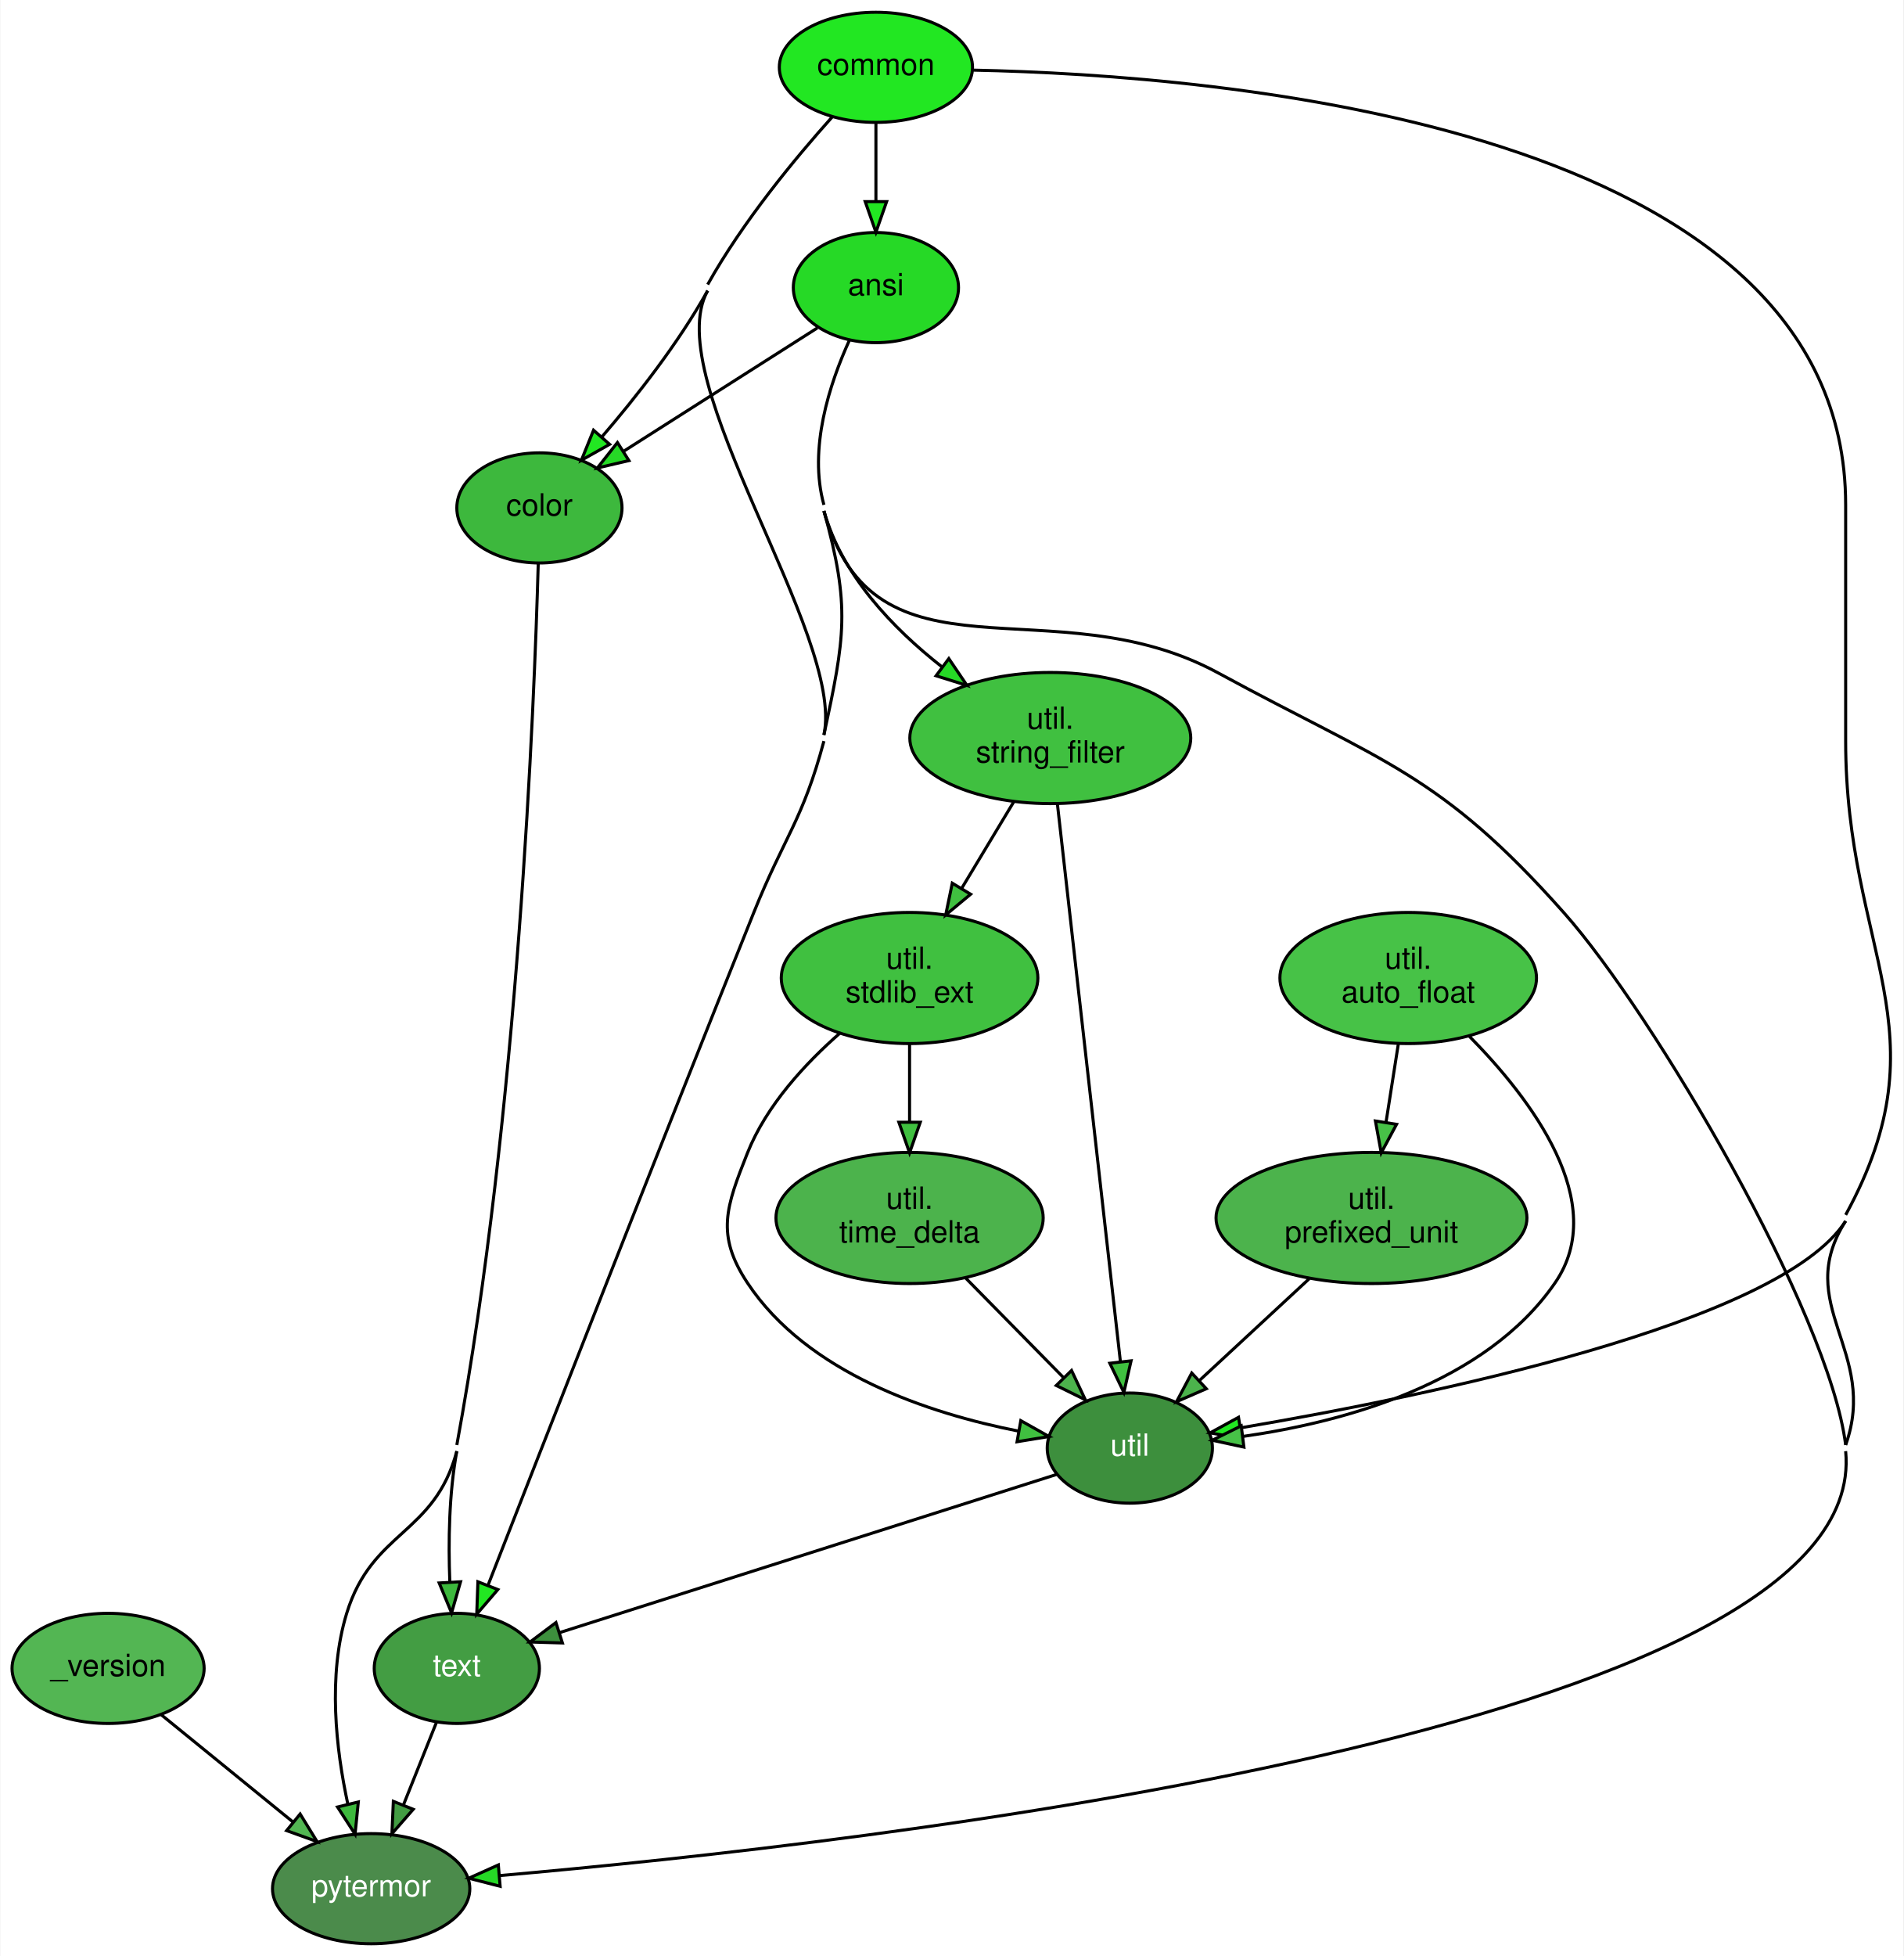
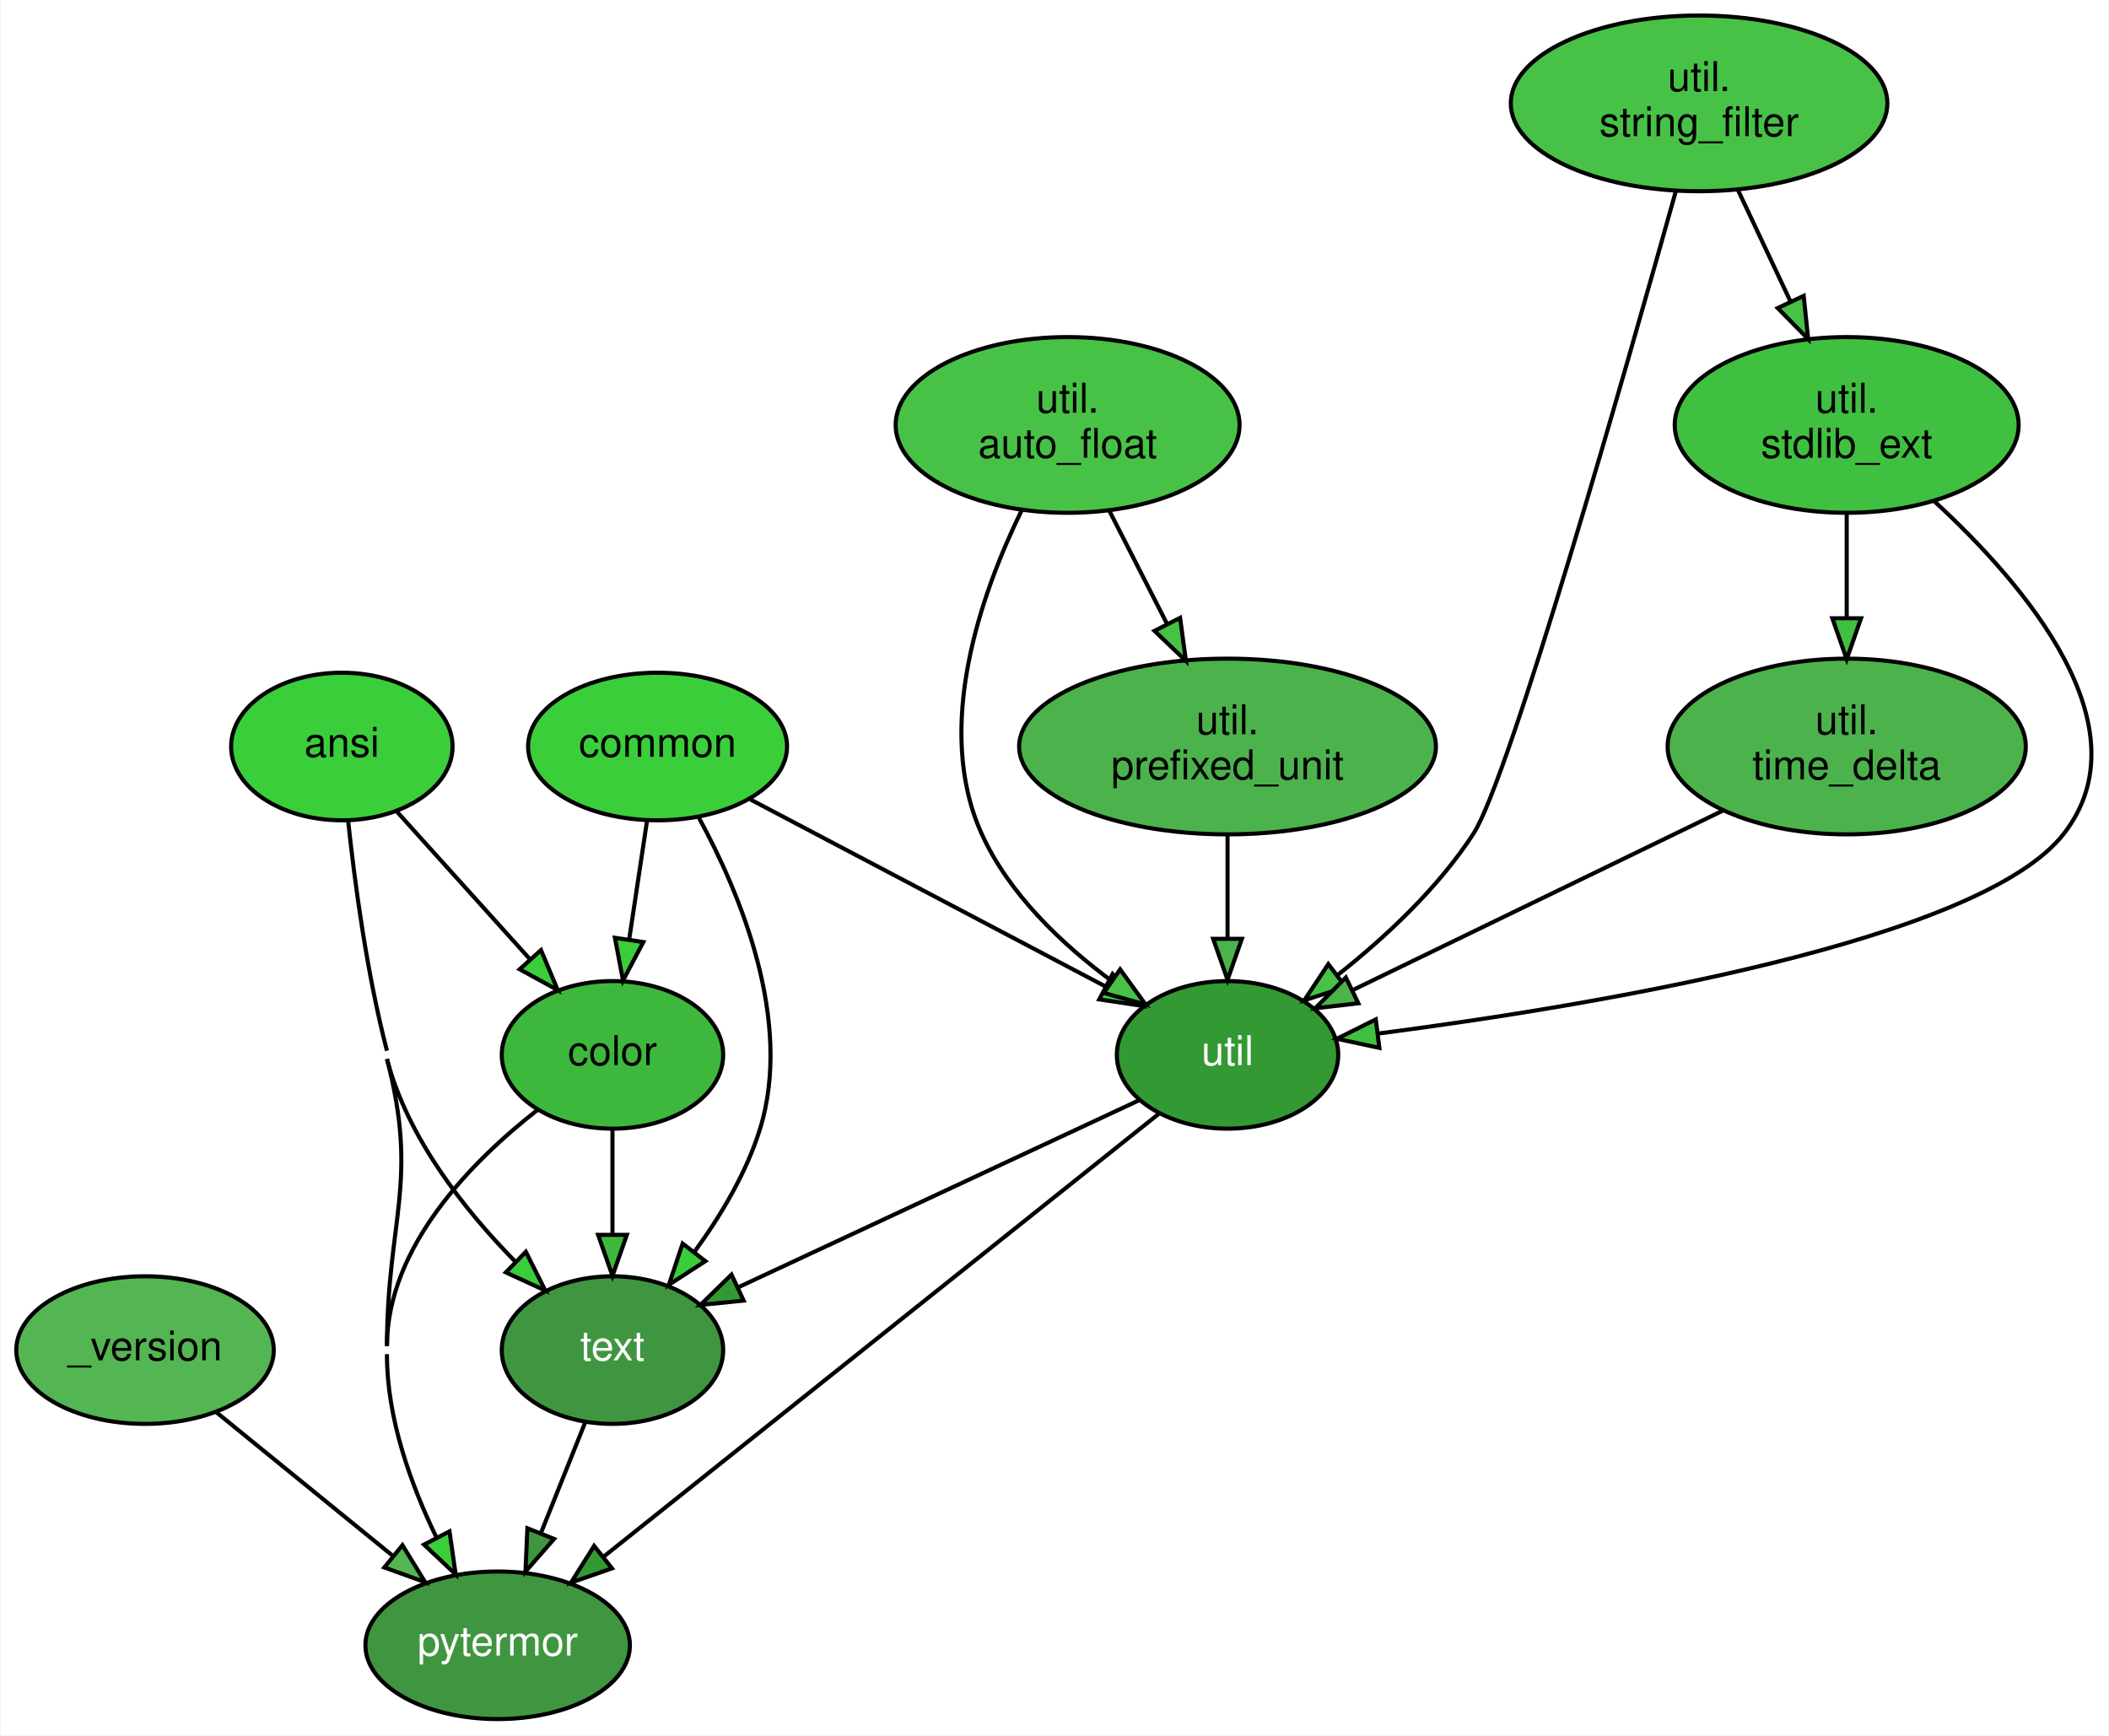
- <svg xmlns="http://www.w3.org/2000/svg" width="622pt" height="639pt" viewBox="0.00 0.00 622.01 639.28">
-   <g id="graph0" class="graph" transform="scale(1 1) rotate(0) translate(4 635.28)">
+ <svg xmlns="http://www.w3.org/2000/svg" width="514pt" height="423pt" viewBox="0.00 0.00 514.00 423.28">
+   <g id="graph0" class="graph" transform="scale(1 1) rotate(0) translate(4 419.28)">
    <style>.edge&gt;path:hover{stroke-width:8}</style>
-     <polygon fill="white" stroke="transparent" points="-4,4 -4,-635.28 618.01,-635.28 618.01,4 -4,4" />
+     <polygon fill="white" stroke="transparent" points="-4,4 -4,-419.28 510,-419.28 510,4 -4,4" />
    <g id="node1" class="node">
      <style>.edge&gt;path:hover{stroke-width:8}</style>
-       <ellipse fill="#4b8b4b" stroke="black" cx="117.2" cy="-18" rx="32.25" ry="18" />
+       <ellipse fill="#409640" stroke="black" cx="117.2" cy="-18" rx="32.25" ry="18" />
      <text text-anchor="middle" x="117.2" y="-15.5" font-family="Helvetica,sans-Serif" font-size="10.00" fill="#ffffff">pytermor</text>
    </g>
    <g id="node2" class="node">
      <style>.edge&gt;path:hover{stroke-width:8}</style>
      <ellipse fill="#53b653" stroke="black" cx="31.2" cy="-90" rx="31.4" ry="18" />
      <text text-anchor="middle" x="31.2" y="-87.5" font-family="Helvetica,sans-Serif" font-size="10.00" fill="#000000">_version</text>
    </g>
    <g id="edge1" class="edge">
      <style>.edge&gt;path:hover{stroke-width:8}</style>
      <path fill="none" stroke="black" d="M48.6,-74.83C60.99,-64.75 77.84,-51.03 91.74,-39.72" />
      <polygon fill="#53b653" stroke="black" points="93.98,-42.41 99.53,-33.38 89.56,-36.98 93.98,-42.41" />
    </g>
    <g id="node3" class="node">
      <style>.edge&gt;path:hover{stroke-width:8}</style>
-       <ellipse fill="#26d926" stroke="black" cx="282.2" cy="-541.28" rx="27" ry="18" />
-       <text text-anchor="middle" x="282.2" y="-538.78" font-family="Helvetica,sans-Serif" font-size="10.00" fill="#000000">ansi</text>
+       <ellipse fill="#3bce3b" stroke="black" cx="79.2" cy="-237.21" rx="27" ry="18" />
+       <text text-anchor="middle" x="79.2" y="-234.71" font-family="Helvetica,sans-Serif" font-size="10.00" fill="#000000">ansi</text>
    </g>
    <g id="edge2" class="edge">
      <style>.edge&gt;path:hover{stroke-width:8}</style>
-       <path fill="none" stroke="black" d="M265.2,-468.28C281.89,-408.59 339.75,-444.9 394.2,-415.28 447.9,-386.06 466.64,-382.59 507.2,-336.85 536.2,-304.15 593.81,-206.38 599.2,-163" />
-       <path fill="none" stroke="black" d="M599.2,-161C607.9,-69.85 278.25,-32.71 159.28,-22.29" />
-       <polygon fill="#26d926" stroke="black" points="159.36,-18.78 149.1,-21.42 158.77,-25.76 159.36,-18.78" />
+       <path fill="none" stroke="black" d="M80.73,-219.14C82.32,-204.17 85.27,-181.91 90.2,-163" />
+       <path fill="none" stroke="black" d="M90.2,-161C98.05,-130.9 90.29,-122.11 90.2,-91" />
+       <path fill="none" stroke="black" d="M90.2,-89C90.15,-73.53 95.96,-57.36 102.2,-44.45" />
+       <polygon fill="#3bce3b" stroke="black" points="105.45,-45.78 106.96,-35.29 99.24,-42.55 105.45,-45.78" />
    </g>
    <g id="node4" class="node">
      <style>.edge&gt;path:hover{stroke-width:8}</style>
-       <ellipse fill="#3db83d" stroke="black" cx="172.2" cy="-469.28" rx="27" ry="18" />
-       <text text-anchor="middle" x="172.2" y="-466.78" font-family="Helvetica,sans-Serif" font-size="10.00" fill="#000000">color</text>
+       <ellipse fill="#3db83d" stroke="black" cx="145.2" cy="-162" rx="27" ry="18" />
+       <text text-anchor="middle" x="145.2" y="-159.5" font-family="Helvetica,sans-Serif" font-size="10.00" fill="#000000">color</text>
    </g>
    <g id="edge3" class="edge">
      <style>.edge&gt;path:hover{stroke-width:8}</style>
-       <path fill="none" stroke="black" d="M263.04,-528.09C245.53,-516.94 219.44,-500.34 199.71,-487.78" />
-       <polygon fill="#26d926" stroke="black" points="201.46,-484.75 191.14,-482.33 197.7,-490.65 201.46,-484.75" />
+       <path fill="none" stroke="black" d="M92.56,-221.4C101.86,-211.08 114.44,-197.12 124.97,-185.44" />
+       <polygon fill="#3bce3b" stroke="black" points="127.77,-187.56 131.86,-177.79 122.57,-182.88 127.77,-187.56" />
    </g>
    <g id="node6" class="node">
      <style>.edge&gt;path:hover{stroke-width:8}</style>
-       <ellipse fill="#439d43" stroke="black" cx="145.2" cy="-90" rx="27" ry="18" />
+       <ellipse fill="#409640" stroke="black" cx="145.2" cy="-90" rx="27" ry="18" />
      <text text-anchor="middle" x="145.2" y="-87.5" font-family="Helvetica,sans-Serif" font-size="10.00" fill="#ffffff">text</text>
    </g>
    <g id="edge4" class="edge">
      <style>.edge&gt;path:hover{stroke-width:8}</style>
-       <path fill="none" stroke="black" d="M273.53,-524.07C267.03,-509.83 260.08,-488.59 265.2,-470.28" />
-       <path fill="none" stroke="black" d="M265.2,-468.28C273.96,-436.94 272.01,-426.89 265.2,-395.07" />
+       <path fill="none" stroke="black" d="M90.2,-161C95.17,-141.93 108.84,-124.49 121.3,-111.78" />
+       <polygon fill="#3bce3b" stroke="black" points="124.07,-113.98 128.82,-104.51 119.2,-108.95 124.07,-113.98" />
+     </g>
+     <g id="edge5" class="edge">
+       <style>.edge&gt;path:hover{stroke-width:8}</style>
+       <path fill="none" stroke="black" d="M126.92,-148.58C110.94,-136.1 90.27,-115.26 90.2,-91" />
+     </g>
+     <g id="edge6" class="edge">
+       <style>.edge&gt;path:hover{stroke-width:8}</style>
+       <path fill="none" stroke="black" d="M145.2,-143.7C145.2,-135.98 145.2,-126.71 145.2,-118.11" />
+       <polygon fill="#3db83d" stroke="black" points="148.7,-118.1 145.2,-108.1 141.7,-118.1 148.7,-118.1" />
+     </g>
+     <g id="node5" class="node">
+       <style>.edge&gt;path:hover{stroke-width:8}</style>
+       <ellipse fill="#3bce3b" stroke="black" cx="156.2" cy="-237.21" rx="31.58" ry="18" />
+       <text text-anchor="middle" x="156.2" y="-234.71" font-family="Helvetica,sans-Serif" font-size="10.00" fill="#000000">common</text>
+     </g>
+     <g id="edge7" class="edge">
+       <style>.edge&gt;path:hover{stroke-width:8}</style>
+       <path fill="none" stroke="black" d="M153.65,-219.23C152.35,-210.61 150.75,-199.92 149.28,-190.19" />
+       <polygon fill="#3bce3b" stroke="black" points="152.72,-189.51 147.77,-180.14 145.8,-190.55 152.72,-189.51" />
+     </g>
+     <g id="edge8" class="edge">
+       <style>.edge&gt;path:hover{stroke-width:8}</style>
+       <path fill="none" stroke="black" d="M166.3,-219.79C176.38,-201.28 189.29,-170.32 181.2,-144 177.91,-133.31 171.66,-122.85 165.27,-114.08" />
+       <polygon fill="#3bce3b" stroke="black" points="167.85,-111.69 158.95,-105.93 162.31,-115.98 167.85,-111.69" />
+     </g>
+     <g id="node7" class="node">
+       <style>.edge&gt;path:hover{stroke-width:8}</style>
+       <ellipse fill="#339933" stroke="black" cx="295.2" cy="-162" rx="27" ry="18" />
+       <text text-anchor="middle" x="295.2" y="-159.5" font-family="Helvetica,sans-Serif" font-size="10.00" fill="#ffffff">util</text>
+     </g>
+     <g id="edge9" class="edge">
+       <style>.edge&gt;path:hover{stroke-width:8}</style>
+       <path fill="none" stroke="black" d="M178.84,-224.29C202.41,-211.87 239.44,-192.37 265.38,-178.71" />
+       <polygon fill="#3bce3b" stroke="black" points="267.17,-181.72 274.38,-173.96 263.91,-175.53 267.17,-181.72" />
+     </g>
+     <g id="edge10" class="edge">
+       <style>.edge&gt;path:hover{stroke-width:8}</style>
+       <path fill="none" stroke="black" d="M138.56,-72.41C135.33,-64.34 131.37,-54.43 127.74,-45.35" />
+       <polygon fill="#409640" stroke="black" points="130.95,-43.94 123.98,-35.96 124.45,-46.54 130.95,-43.94" />
+     </g>
+     <g id="edge11" class="edge">
+       <style>.edge&gt;path:hover{stroke-width:8}</style>
+       <path fill="none" stroke="black" d="M278.45,-147.64C247.24,-122.74 179.96,-69.07 142.94,-39.53" />
+       <polygon fill="#339933" stroke="black" points="145.08,-36.77 135.08,-33.27 140.72,-42.24 145.08,-36.77" />
+     </g>
+     <g id="edge12" class="edge">
+       <style>.edge&gt;path:hover{stroke-width:8}</style>
+       <path fill="none" stroke="black" d="M273.71,-150.97C248.09,-139.02 205.09,-118.95 175.95,-105.35" />
+       <polygon fill="#339933" stroke="black" points="177.19,-102.07 166.65,-101.01 174.23,-108.41 177.19,-102.07" />
+     </g>
+     <g id="node8" class="node">
+       <style>.edge&gt;path:hover{stroke-width:8}</style>
+       <ellipse fill="#47c247" stroke="black" cx="256.2" cy="-315.64" rx="41.94" ry="21.43" />
+       <text text-anchor="middle" x="256.2" y="-318.64" font-family="Helvetica,sans-Serif" font-size="10.00" fill="#000000">util.</text>
+       <text text-anchor="middle" x="256.2" y="-307.64" font-family="Helvetica,sans-Serif" font-size="10.00" fill="#000000">auto_float</text>
+     </g>
+     <g id="edge13" class="edge">
+       <style>.edge&gt;path:hover{stroke-width:8}</style>
+       <path fill="none" stroke="black" d="M245.07,-294.97C235.05,-274.49 223.54,-241.86 235.2,-216 241.84,-201.28 254.81,-189 267,-179.99" />
+       <polygon fill="#47c247" stroke="black" points="269.01,-182.85 275.22,-174.27 265.01,-177.1 269.01,-182.85" />
+     </g>
+     <g id="node9" class="node">
+       <style>.edge&gt;path:hover{stroke-width:8}</style>
+       <ellipse fill="#4cb34c" stroke="black" cx="295.2" cy="-237.21" rx="50.82" ry="21.43" />
+       <text text-anchor="middle" x="295.2" y="-240.21" font-family="Helvetica,sans-Serif" font-size="10.00" fill="#000000">util.</text>
+       <text text-anchor="middle" x="295.2" y="-229.21" font-family="Helvetica,sans-Serif" font-size="10.00" fill="#000000">prefixed_unit</text>
+     </g>
+     <g id="edge14" class="edge">
+       <style>.edge&gt;path:hover{stroke-width:8}</style>
+       <path fill="none" stroke="black" d="M266.24,-294.96C270.58,-286.47 275.73,-276.36 280.48,-267.05" />
+       <polygon fill="#47c247" stroke="black" points="283.63,-268.59 285.05,-258.09 277.39,-265.41 283.63,-268.59" />
+     </g>
+     <g id="edge15" class="edge">
+       <style>.edge&gt;path:hover{stroke-width:8}</style>
+       <path fill="none" stroke="black" d="M295.2,-215.82C295.2,-207.97 295.2,-198.86 295.2,-190.45" />
+       <polygon fill="#4cb34c" stroke="black" points="298.7,-190.31 295.2,-180.31 291.7,-190.31 298.7,-190.31" />
+     </g>
+     <g id="node10" class="node">
+       <style>.edge&gt;path:hover{stroke-width:8}</style>
+       <ellipse fill="#40c040" stroke="black" cx="446.2" cy="-315.64" rx="41.94" ry="21.43" />
+       <text text-anchor="middle" x="446.2" y="-318.64" font-family="Helvetica,sans-Serif" font-size="10.00" fill="#000000">util.</text>
+       <text text-anchor="middle" x="446.2" y="-307.64" font-family="Helvetica,sans-Serif" font-size="10.00" fill="#000000">stdlib_ext</text>
+     </g>
+     <g id="edge16" class="edge">
+       <style>.edge&gt;path:hover{stroke-width:8}</style>
+       <path fill="none" stroke="black" d="M467.37,-297.21C489.76,-276.65 519.3,-241.99 499.2,-216 478.89,-189.75 384.93,-174.09 331.89,-167.19" />
+       <polygon fill="#40c040" stroke="black" points="332.23,-163.7 321.87,-165.93 331.35,-170.65 332.23,-163.7" />
+     </g>
+     <g id="node12" class="node">
+       <style>.edge&gt;path:hover{stroke-width:8}</style>
+       <ellipse fill="#4cb34c" stroke="black" cx="446.2" cy="-237.21" rx="43.68" ry="21.43" />
+       <text text-anchor="middle" x="446.2" y="-240.21" font-family="Helvetica,sans-Serif" font-size="10.00" fill="#000000">util.</text>
+       <text text-anchor="middle" x="446.2" y="-229.21" font-family="Helvetica,sans-Serif" font-size="10.00" fill="#000000">time_delta</text>
+     </g>
+     <g id="edge17" class="edge">
+       <style>.edge&gt;path:hover{stroke-width:8}</style>
+       <path fill="none" stroke="black" d="M446.2,-294.16C446.2,-286.3 446.2,-277.16 446.2,-268.57" />
+       <polygon fill="#40c040" stroke="black" points="449.7,-268.49 446.2,-258.49 442.7,-268.49 449.7,-268.49" />
    </g>
    <g id="node11" class="node">
      <style>.edge&gt;path:hover{stroke-width:8}</style>
-       <ellipse fill="#40c040" stroke="black" cx="339.2" cy="-394.07" rx="45.92" ry="21.43" />
-       <text text-anchor="middle" x="339.2" y="-397.07" font-family="Helvetica,sans-Serif" font-size="10.00" fill="#000000">util.</text>
-       <text text-anchor="middle" x="339.2" y="-386.07" font-family="Helvetica,sans-Serif" font-size="10.00" fill="#000000">string_filter</text>
-     </g>
-     <g id="edge5" class="edge">
-       <style>.edge&gt;path:hover{stroke-width:8}</style>
-       <path fill="none" stroke="black" d="M265.2,-468.28C271.04,-447.38 287.68,-429.98 303.71,-417.39" />
-       <polygon fill="#26d926" stroke="black" points="306.03,-420.03 311.97,-411.26 301.86,-414.41 306.03,-420.03" />
-     </g>
-     <g id="edge6" class="edge">
-       <style>.edge&gt;path:hover{stroke-width:8}</style>
-       <path fill="none" stroke="black" d="M171.82,-451.25C170.53,-404.7 165.23,-271.57 145.2,-163" />
-       <path fill="none" stroke="black" d="M145.2,-161C137.84,-133.49 117.57,-135.22 109.2,-108 102.95,-87.67 105.69,-63.59 109.58,-45.61" />
-       <polygon fill="#3db83d" stroke="black" points="113,-46.34 111.94,-35.8 106.2,-44.7 113,-46.34" />
-     </g>
-     <g id="edge7" class="edge">
-       <style>.edge&gt;path:hover{stroke-width:8}</style>
-       <path fill="none" stroke="black" d="M145.2,-161C142.63,-147.09 142.4,-131.35 142.91,-118.33" />
-       <polygon fill="#3db83d" stroke="black" points="146.42,-118.31 143.48,-108.13 139.43,-117.92 146.42,-118.31" />
-     </g>
-     <g id="node5" class="node">
-       <style>.edge&gt;path:hover{stroke-width:8}</style>
-       <ellipse fill="#22e722" stroke="black" cx="282.2" cy="-613.28" rx="31.58" ry="18" />
-       <text text-anchor="middle" x="282.2" y="-610.78" font-family="Helvetica,sans-Serif" font-size="10.00" fill="#000000">common</text>
-     </g>
-     <g id="edge8" class="edge">
-       <style>.edge&gt;path:hover{stroke-width:8}</style>
-       <path fill="none" stroke="black" d="M599.2,-236.21C581.66,-208.81 610.1,-193.66 599.2,-163" />
-     </g>
-     <g id="edge9" class="edge">
-       <style>.edge&gt;path:hover{stroke-width:8}</style>
-       <path fill="none" stroke="black" d="M282.2,-594.98C282.2,-587.26 282.2,-577.99 282.2,-569.39" />
-       <polygon fill="#22e722" stroke="black" points="285.7,-569.38 282.2,-559.38 278.7,-569.38 285.7,-569.38" />
-     </g>
-     <g id="edge10" class="edge">
-       <style>.edge&gt;path:hover{stroke-width:8}</style>
-       <path fill="none" stroke="black" d="M268.01,-597.17C255.88,-583.63 238.64,-562.8 227.2,-542.28" />
-       <path fill="none" stroke="black" d="M227.2,-540.28C217.6,-523.06 203.92,-505.63 192.6,-492.47" />
-       <polygon fill="#22e722" stroke="black" points="195.15,-490.06 185.92,-484.86 189.89,-494.68 195.15,-490.06" />
-     </g>
-     <g id="edge11" class="edge">
-       <style>.edge&gt;path:hover{stroke-width:8}</style>
-       <path fill="none" stroke="black" d="M227.2,-540.28C210.96,-511.14 272.18,-427.68 265.2,-395.07" />
-       <path fill="none" stroke="black" d="M265.2,-393.07C258.21,-366.99 252.26,-361.9 242.2,-336.85 210.14,-257.06 173.04,-162.34 155.45,-117.31" />
-       <polygon fill="#22e722" stroke="black" points="158.61,-115.77 151.71,-107.72 152.09,-118.31 158.61,-115.77" />
-     </g>
-     <g id="node7" class="node">
-       <style>.edge&gt;path:hover{stroke-width:8}</style>
-       <ellipse fill="#3d8f3d" stroke="black" cx="365.2" cy="-162" rx="27" ry="18" />
-       <text text-anchor="middle" x="365.2" y="-159.5" font-family="Helvetica,sans-Serif" font-size="10.00" fill="#ffffff">util</text>
-     </g>
-     <g id="edge12" class="edge">
-       <style>.edge&gt;path:hover{stroke-width:8}</style>
-       <path fill="none" stroke="black" d="M314.05,-612.36C394.43,-610.71 599.2,-594.35 599.2,-470.28 599.2,-470.28 599.2,-470.28 599.2,-393.07 599.2,-324.24 632.18,-298.62 599.2,-238.21" />
-       <path fill="none" stroke="black" d="M599.2,-236.21C577.66,-202.56 461.88,-178.89 401.65,-168.66" />
-       <polygon fill="#22e722" stroke="black" points="401.88,-165.15 391.44,-166.97 400.73,-172.06 401.88,-165.15" />
-     </g>
-     <g id="edge13" class="edge">
-       <style>.edge&gt;path:hover{stroke-width:8}</style>
-       <path fill="none" stroke="black" d="M138.56,-72.41C135.33,-64.34 131.37,-54.43 127.74,-45.35" />
-       <polygon fill="#439d43" stroke="black" points="130.95,-43.94 123.98,-35.96 124.45,-46.54 130.95,-43.94" />
-     </g>
-     <g id="edge14" class="edge">
-       <style>.edge&gt;path:hover{stroke-width:8}</style>
-       <path fill="none" stroke="black" d="M341.24,-153.38C301.89,-140.86 223.51,-115.92 178.69,-101.66" />
-       <polygon fill="#3d8f3d" stroke="black" points="179.72,-98.31 169.13,-98.62 177.6,-104.98 179.72,-98.31" />
-     </g>
-     <g id="node8" class="node">
-       <style>.edge&gt;path:hover{stroke-width:8}</style>
-       <ellipse fill="#47c247" stroke="black" cx="456.2" cy="-315.64" rx="41.94" ry="21.43" />
-       <text text-anchor="middle" x="456.2" y="-318.64" font-family="Helvetica,sans-Serif" font-size="10.00" fill="#000000">util.</text>
-       <text text-anchor="middle" x="456.2" y="-307.64" font-family="Helvetica,sans-Serif" font-size="10.00" fill="#000000">auto_float</text>
-     </g>
-     <g id="edge15" class="edge">
-       <style>.edge&gt;path:hover{stroke-width:8}</style>
-       <path fill="none" stroke="black" d="M476.11,-296.66C496.32,-276.19 522.24,-242.19 504.2,-216 481.46,-182.99 435.2,-170.53 402.3,-165.83" />
-       <polygon fill="#47c247" stroke="black" points="402.49,-162.32 392.13,-164.56 401.62,-169.27 402.49,-162.32" />
-     </g>
-     <g id="node9" class="node">
-       <style>.edge&gt;path:hover{stroke-width:8}</style>
-       <ellipse fill="#4cb34c" stroke="black" cx="444.2" cy="-237.21" rx="50.82" ry="21.43" />
-       <text text-anchor="middle" x="444.2" y="-240.21" font-family="Helvetica,sans-Serif" font-size="10.00" fill="#000000">util.</text>
-       <text text-anchor="middle" x="444.2" y="-229.21" font-family="Helvetica,sans-Serif" font-size="10.00" fill="#000000">prefixed_unit</text>
-     </g>
-     <g id="edge16" class="edge">
-       <style>.edge&gt;path:hover{stroke-width:8}</style>
-       <path fill="none" stroke="black" d="M452.98,-294.16C451.75,-286.3 450.31,-277.16 448.96,-268.57" />
-       <polygon fill="#47c247" stroke="black" points="452.39,-267.82 447.38,-258.49 445.48,-268.91 452.39,-267.82" />
-     </g>
-     <g id="edge17" class="edge">
-       <style>.edge&gt;path:hover{stroke-width:8}</style>
-       <path fill="none" stroke="black" d="M423.85,-217.36C412.86,-207.17 399.25,-194.56 387.91,-184.05" />
-       <polygon fill="#4cb34c" stroke="black" points="390.2,-181.4 380.48,-177.17 385.44,-186.53 390.2,-181.4" />
-     </g>
-     <g id="node10" class="node">
-       <style>.edge&gt;path:hover{stroke-width:8}</style>
-       <ellipse fill="#40c040" stroke="black" cx="293.2" cy="-315.64" rx="41.94" ry="21.43" />
-       <text text-anchor="middle" x="293.2" y="-318.64" font-family="Helvetica,sans-Serif" font-size="10.00" fill="#000000">util.</text>
-       <text text-anchor="middle" x="293.2" y="-307.64" font-family="Helvetica,sans-Serif" font-size="10.00" fill="#000000">stdlib_ext</text>
+       <ellipse fill="#47c247" stroke="black" cx="410.2" cy="-394.07" rx="45.92" ry="21.43" />
+       <text text-anchor="middle" x="410.2" y="-397.07" font-family="Helvetica,sans-Serif" font-size="10.00" fill="#000000">util.</text>
+       <text text-anchor="middle" x="410.2" y="-386.07" font-family="Helvetica,sans-Serif" font-size="10.00" fill="#000000">string_filter</text>
    </g>
    <g id="edge18" class="edge">
      <style>.edge&gt;path:hover{stroke-width:8}</style>
-       <path fill="none" stroke="black" d="M270.63,-297.79C259.17,-287.78 246.39,-274.01 240.2,-258.43 233.24,-240.9 229.79,-231.72 240.2,-216 259.76,-186.46 299.43,-173.34 328.86,-167.54" />
-       <polygon fill="#40c040" stroke="black" points="329.56,-170.97 338.79,-165.78 328.34,-164.08 329.56,-170.97" />
-     </g>
-     <g id="node12" class="node">
-       <style>.edge&gt;path:hover{stroke-width:8}</style>
-       <ellipse fill="#4cb34c" stroke="black" cx="293.2" cy="-237.21" rx="43.68" ry="21.43" />
-       <text text-anchor="middle" x="293.2" y="-240.21" font-family="Helvetica,sans-Serif" font-size="10.00" fill="#000000">util.</text>
-       <text text-anchor="middle" x="293.2" y="-229.21" font-family="Helvetica,sans-Serif" font-size="10.00" fill="#000000">time_delta</text>
+       <path fill="none" stroke="black" d="M404.62,-372.97C392.45,-329.48 363.92,-229.48 355.2,-216 346.57,-202.67 333.69,-190.68 322.08,-181.49" />
+       <polygon fill="#47c247" stroke="black" points="324,-178.56 313.92,-175.31 319.78,-184.14 324,-178.56" />
    </g>
    <g id="edge19" class="edge">
      <style>.edge&gt;path:hover{stroke-width:8}</style>
-       <path fill="none" stroke="black" d="M293.2,-294.16C293.2,-286.3 293.2,-277.16 293.2,-268.57" />
-       <polygon fill="#40c040" stroke="black" points="296.7,-268.49 293.2,-258.49 289.7,-268.49 296.7,-268.49" />
+       <path fill="none" stroke="black" d="M419.66,-372.99C423.58,-364.65 428.22,-354.81 432.51,-345.71" />
+       <polygon fill="#47c247" stroke="black" points="435.71,-347.12 436.8,-336.59 429.38,-344.14 435.71,-347.12" />
    </g>
    <g id="edge20" class="edge">
      <style>.edge&gt;path:hover{stroke-width:8}</style>
-       <path fill="none" stroke="black" d="M341.51,-372.65C346.2,-331.13 356.86,-236.82 362.13,-190.17" />
-       <polygon fill="#40c040" stroke="black" points="365.61,-190.52 363.26,-180.19 358.66,-189.73 365.61,-190.52" />
-     </g>
-     <g id="edge21" class="edge">
-       <style>.edge&gt;path:hover{stroke-width:8}</style>
-       <path fill="none" stroke="black" d="M327.35,-373.38C322.15,-364.74 315.94,-354.42 310.25,-344.97" />
-       <polygon fill="#40c040" stroke="black" points="313.16,-343.02 305.01,-336.25 307.16,-346.63 313.16,-343.02" />
-     </g>
-     <g id="edge22" class="edge">
-       <style>.edge&gt;path:hover{stroke-width:8}</style>
-       <path fill="none" stroke="black" d="M311.37,-217.74C321.16,-207.78 333.3,-195.44 343.57,-184.99" />
-       <polygon fill="#4cb34c" stroke="black" points="346.15,-187.37 350.66,-177.78 341.15,-182.46 346.15,-187.37" />
+       <path fill="none" stroke="black" d="M416,-221.57C389.79,-208.86 352.01,-190.55 325.7,-177.79" />
+       <polygon fill="#4cb34c" stroke="black" points="327.1,-174.58 316.57,-173.36 324.05,-180.88 327.1,-174.58" />
    </g>
  </g>
</svg>
